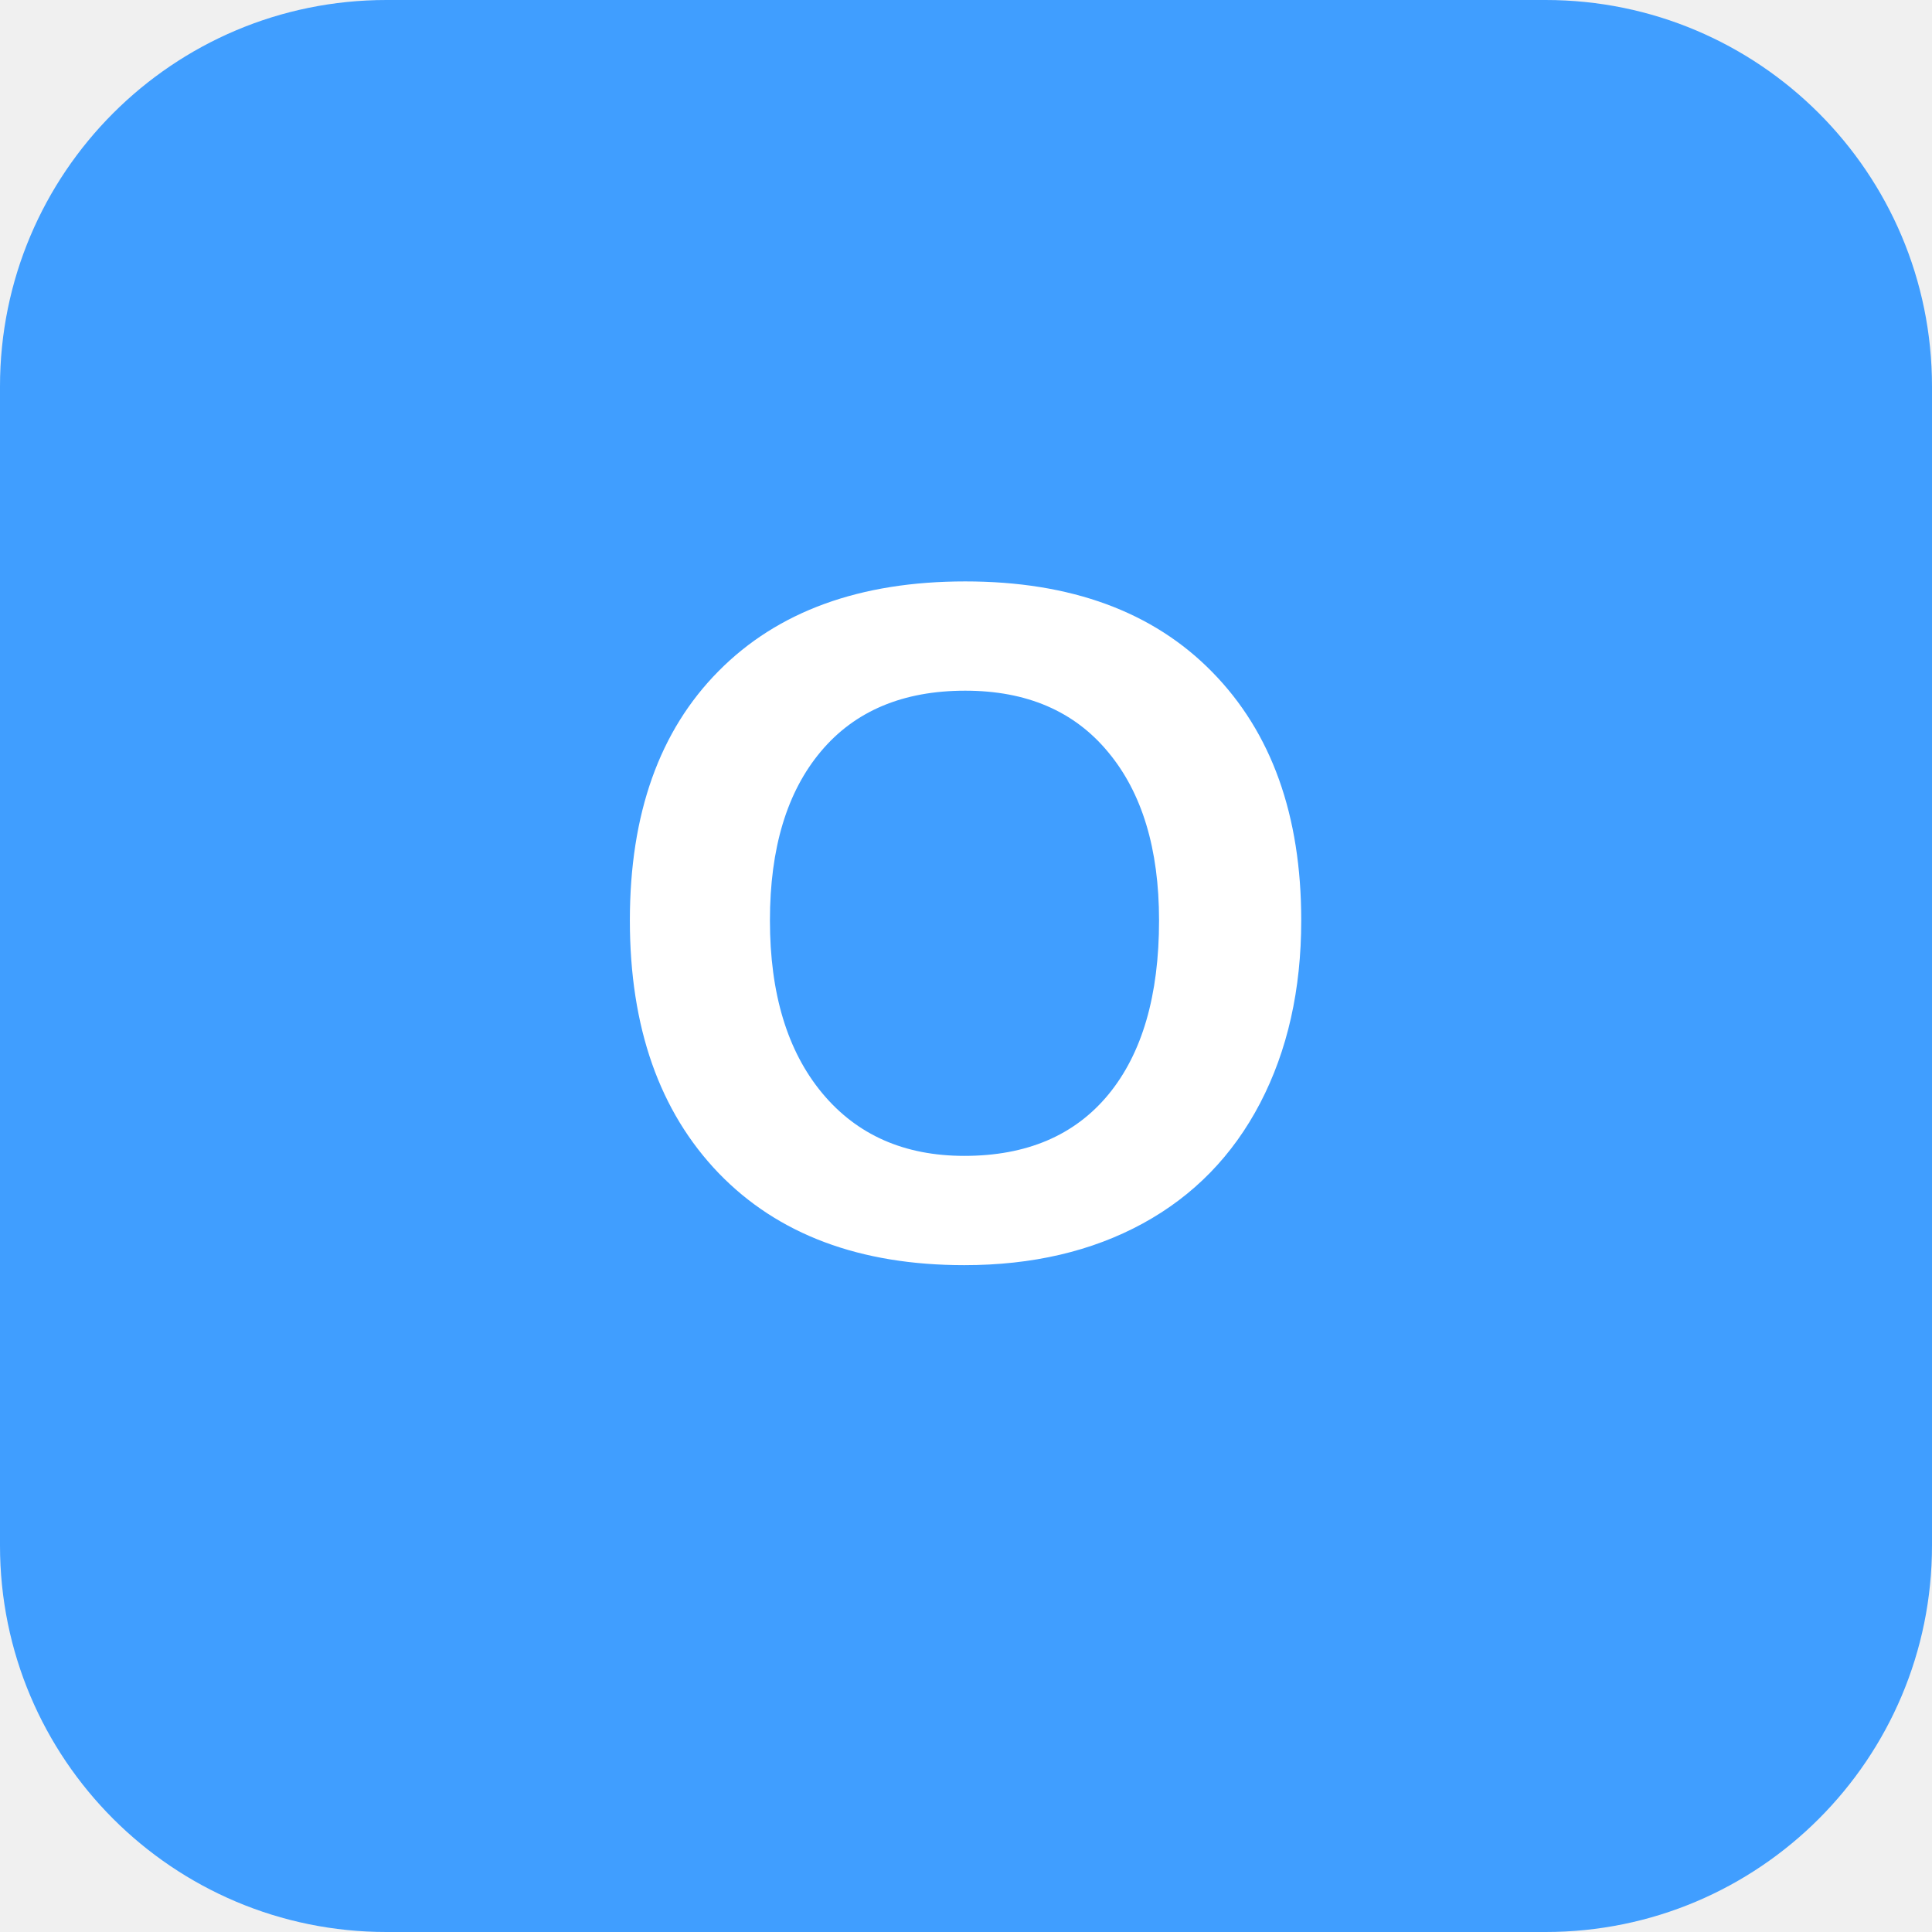
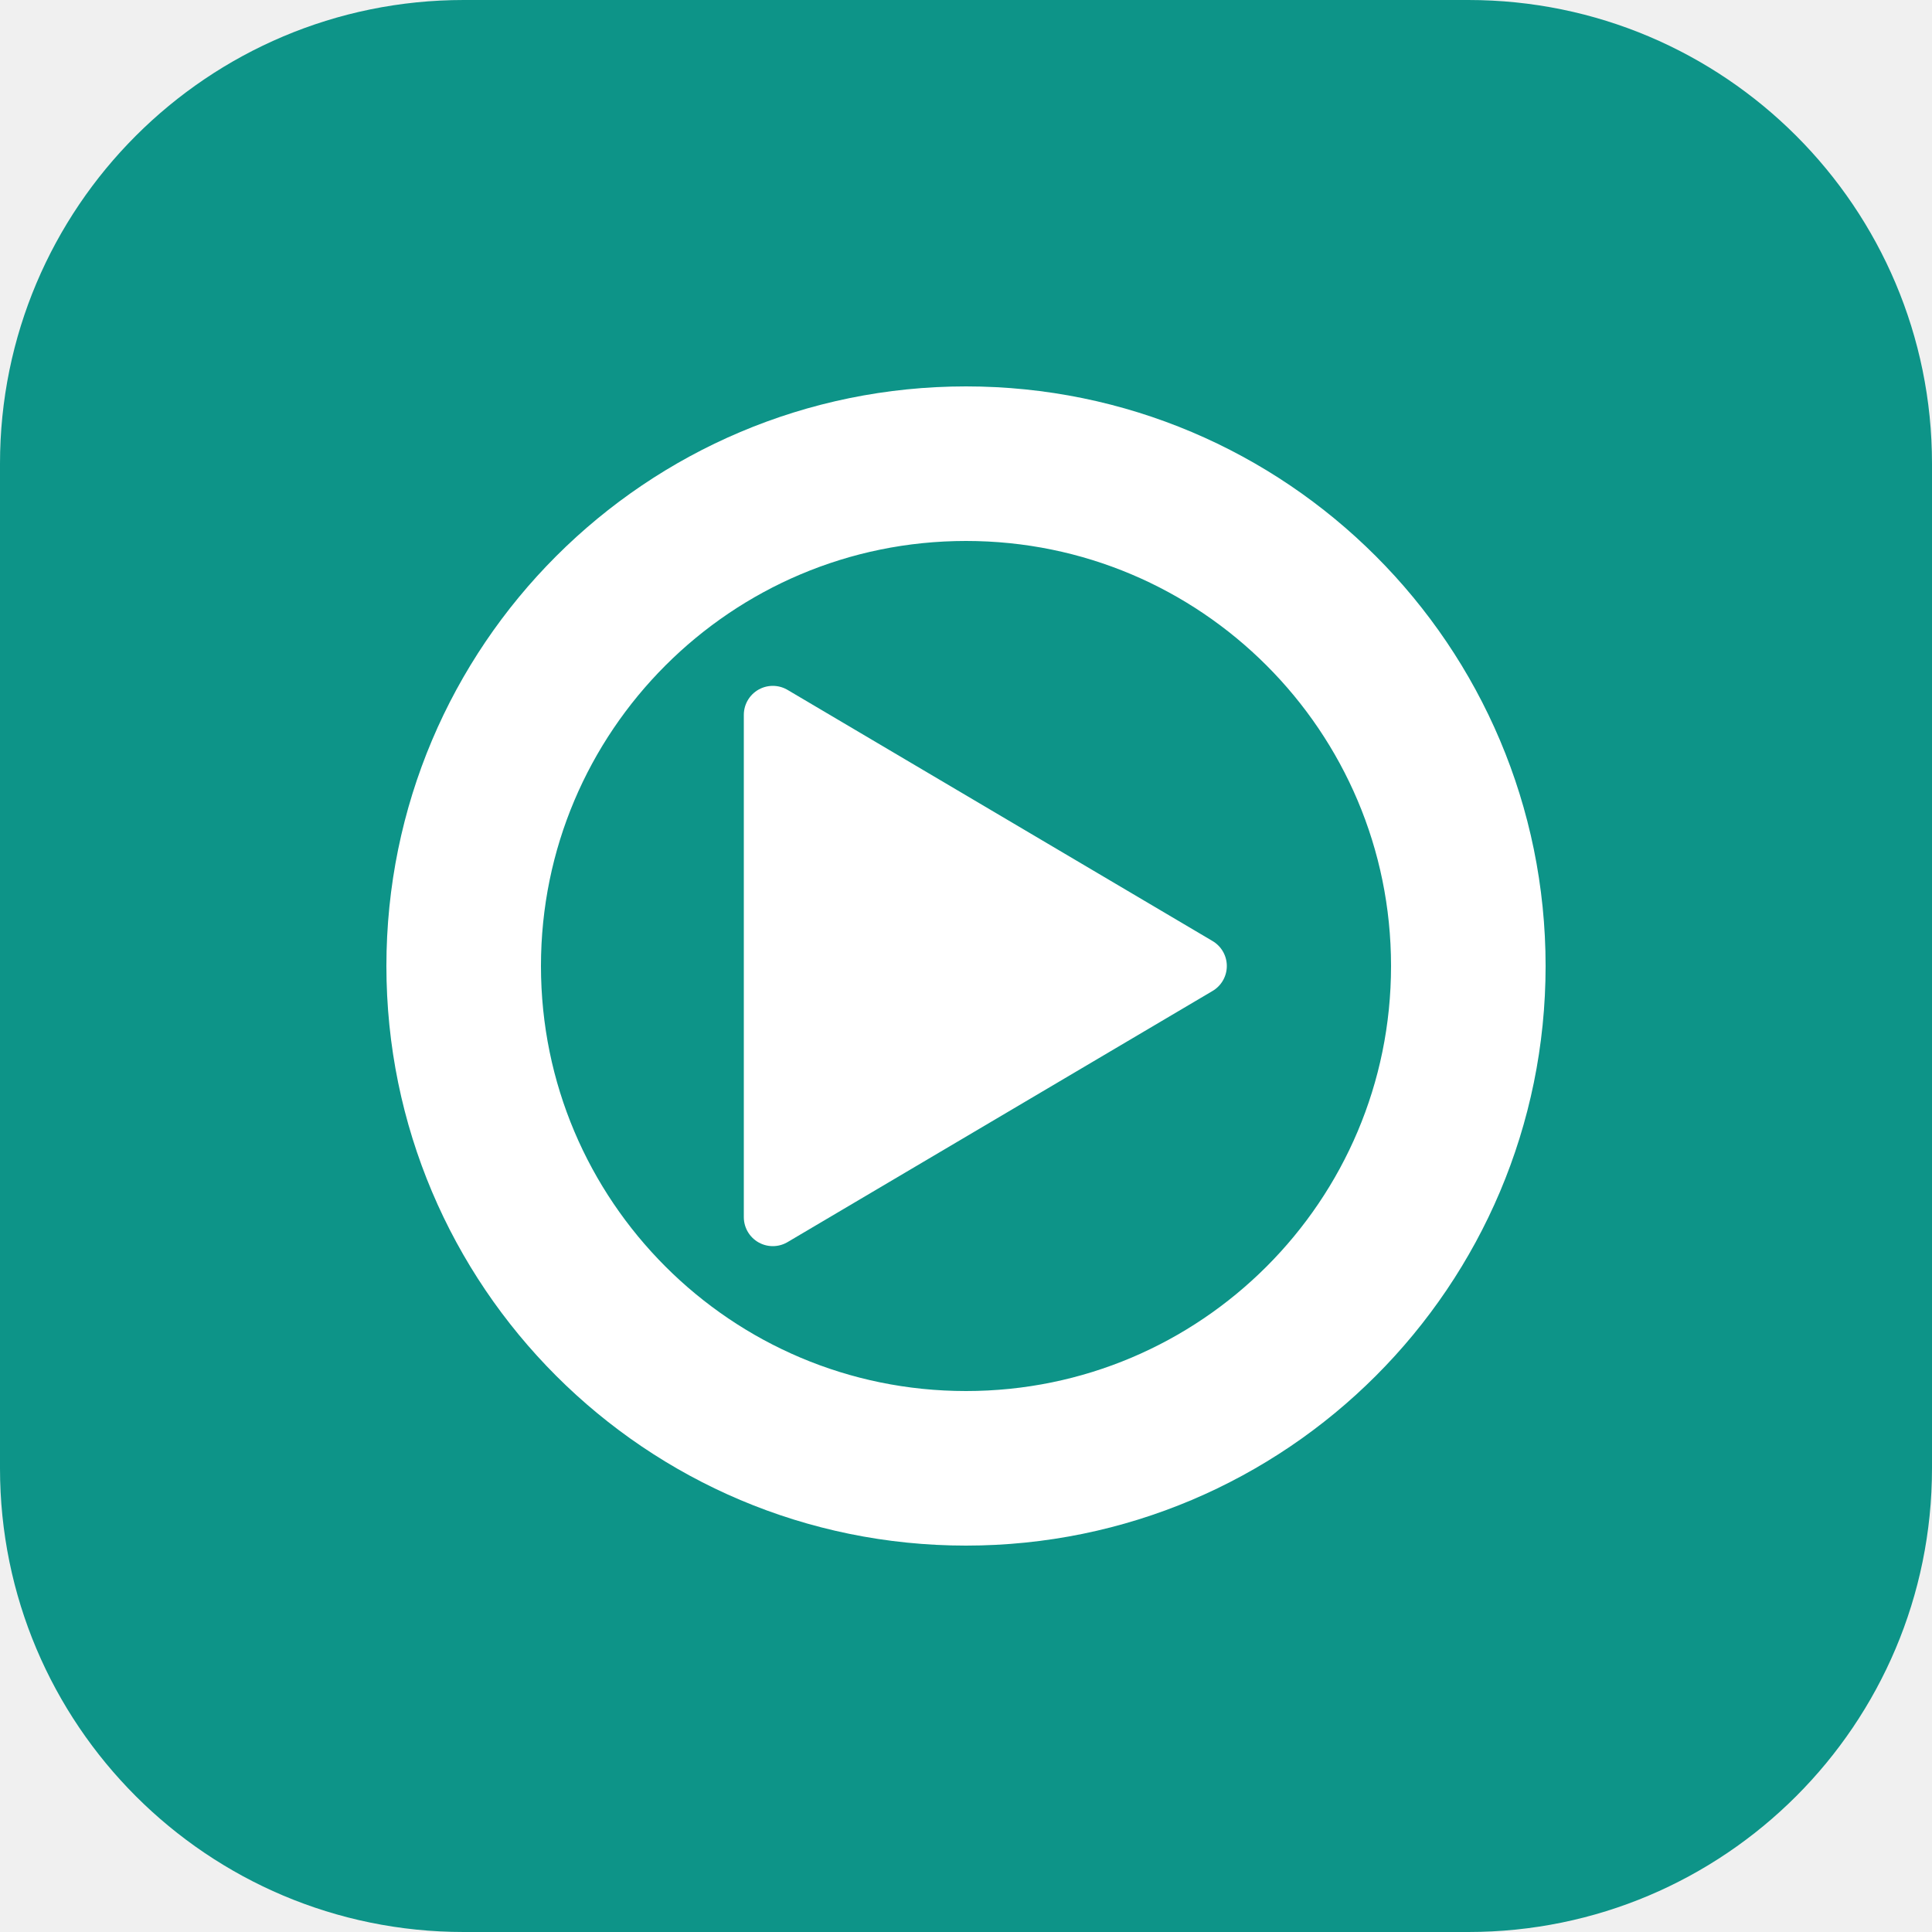
<svg xmlns="http://www.w3.org/2000/svg" viewBox="0 0 100 100">
-   <rect width="100" height="100" rx="20" fill="#409EFF" />
-   <text x="50" y="65" text-anchor="middle" fill="white" font-size="50" font-weight="bold" font-family="Arial">O</text>
+   <rect width="100" height="100" rx="24" fill="#0d9488" />
+   <circle cx="50" cy="50" r="26" fill="none" stroke="#ffffff" stroke-width="8" />
+   <path d="M40 37 L40 63 L62 50 Z" fill="#ffffff" stroke="#ffffff" stroke-width="3" stroke-linejoin="round" />
</svg>
